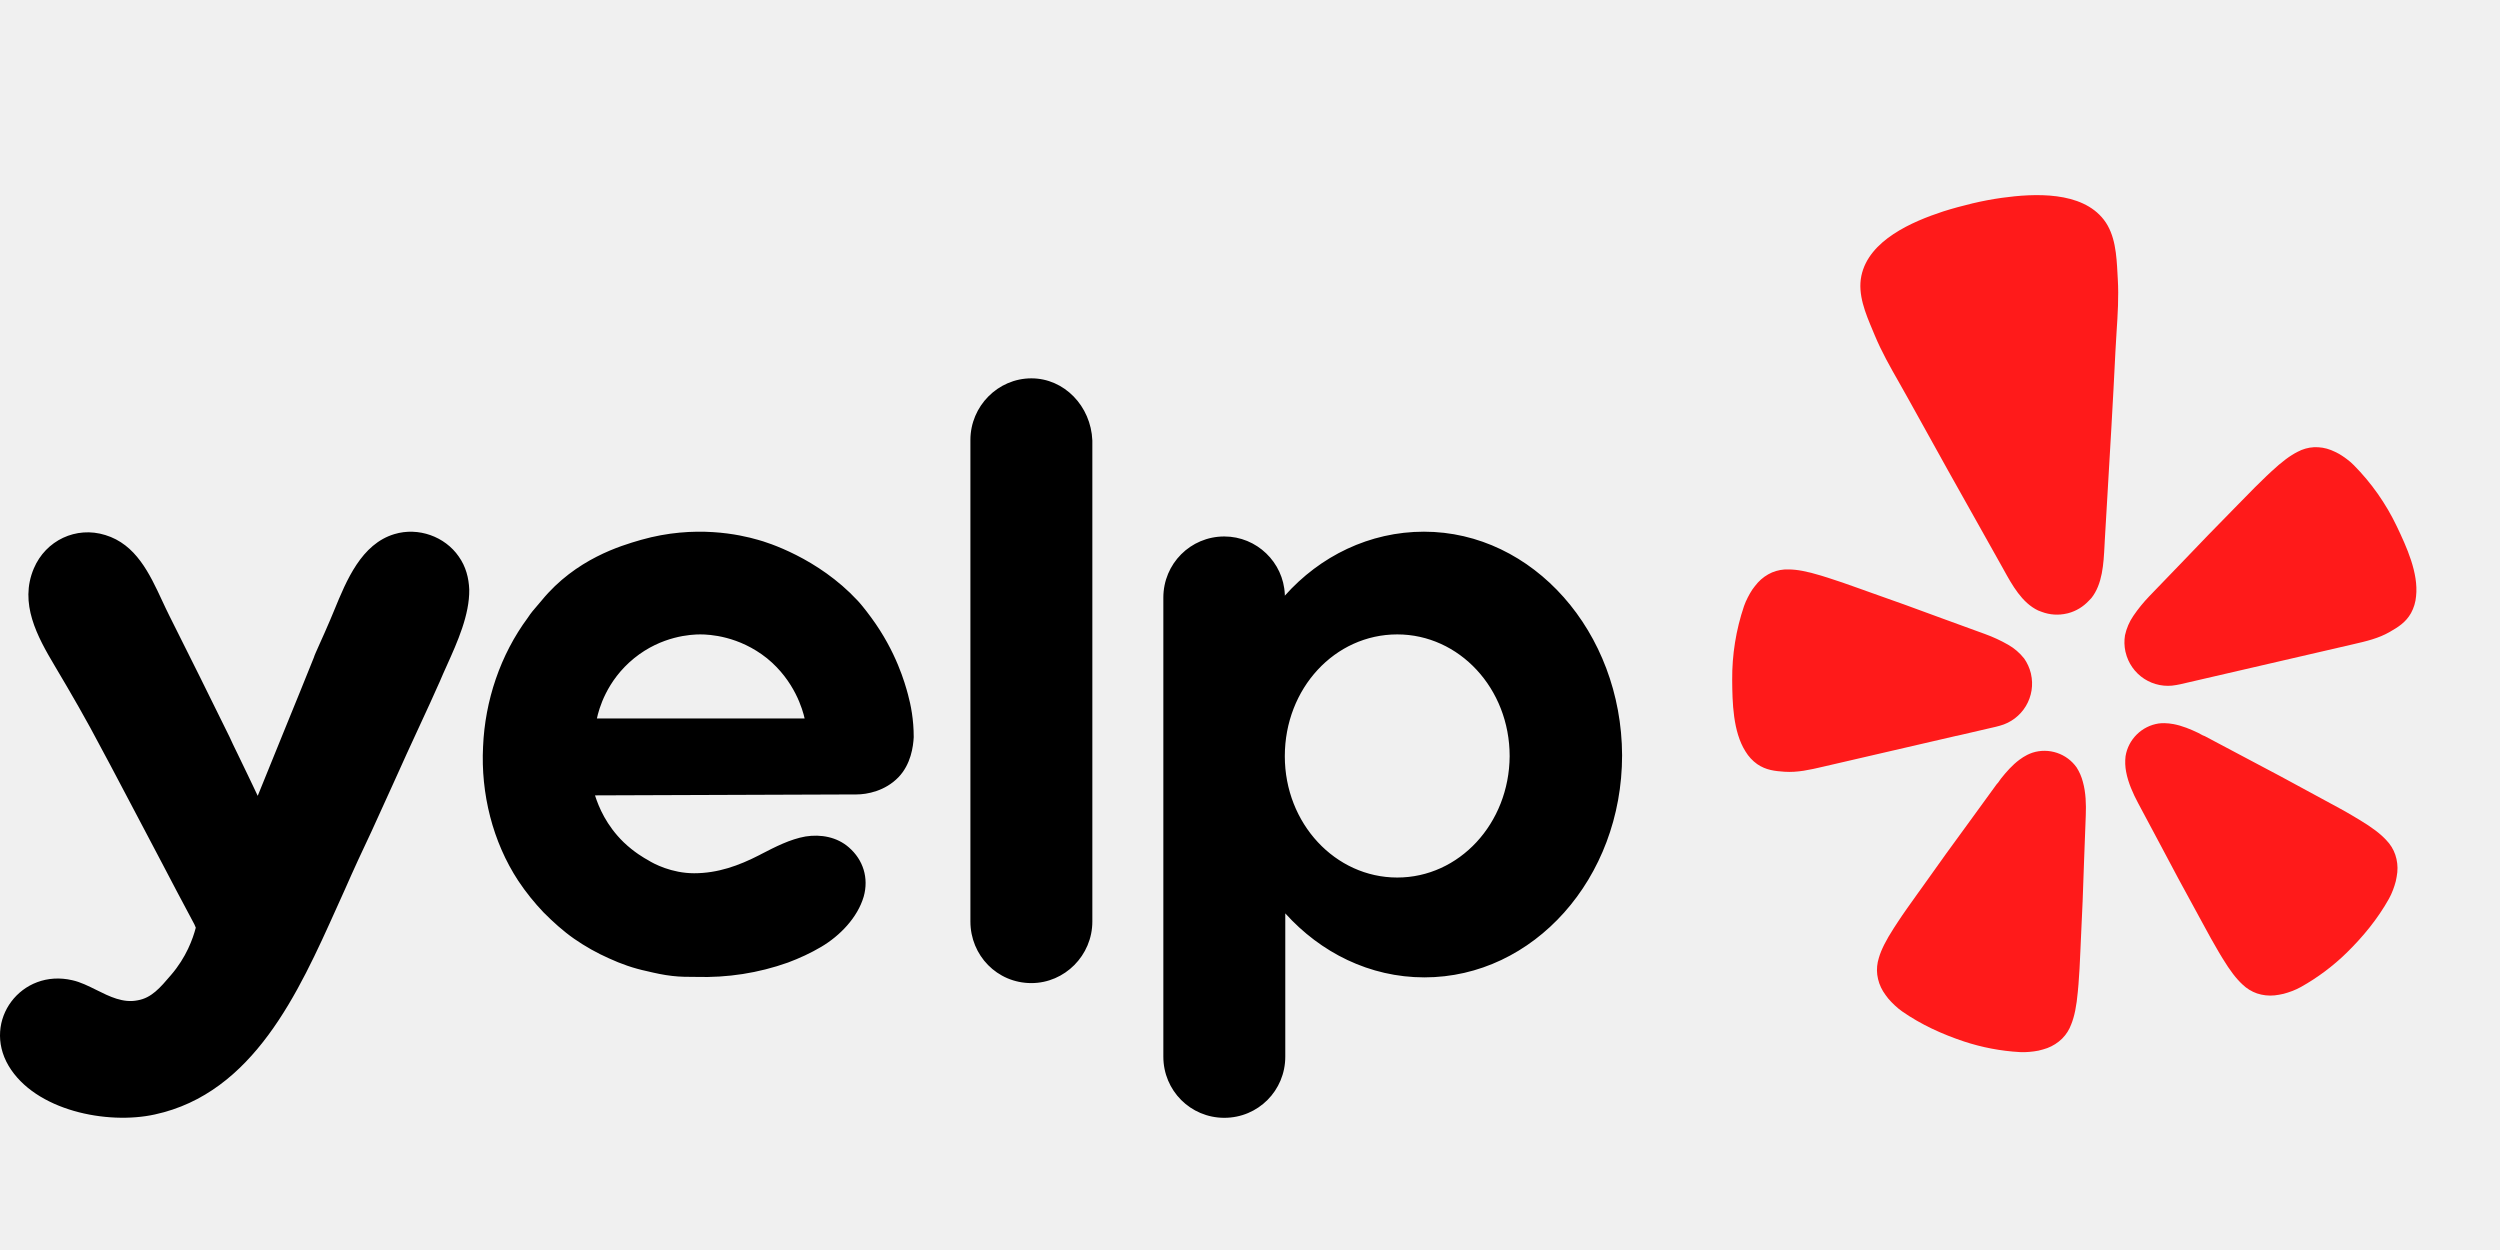
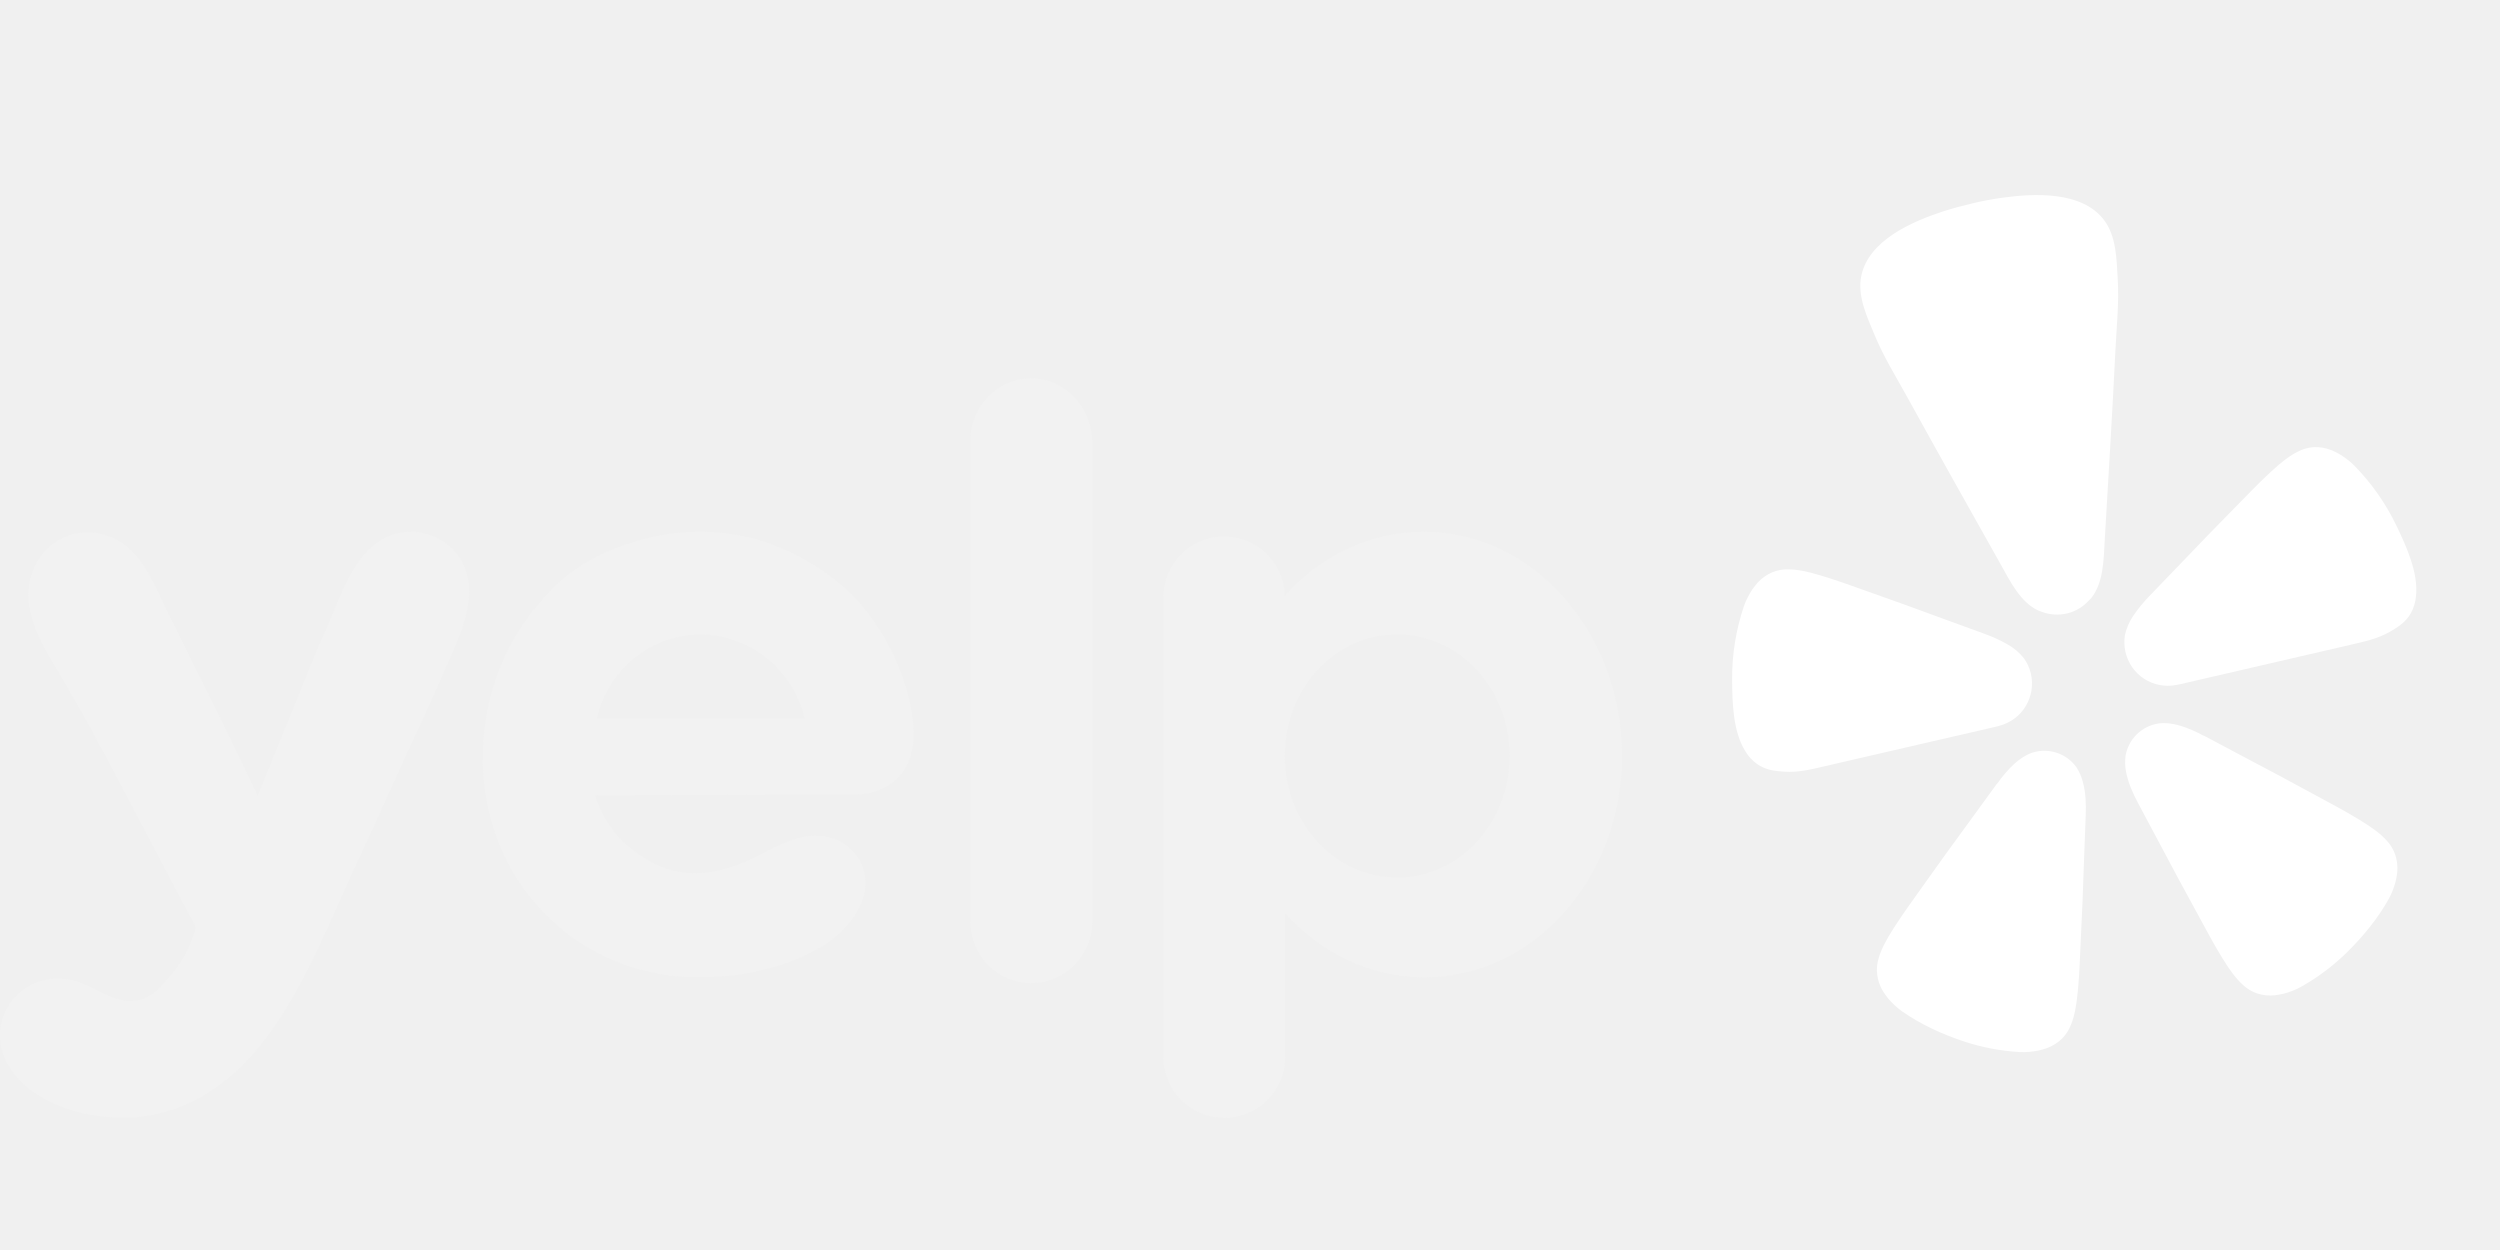
<svg xmlns="http://www.w3.org/2000/svg" width="80" height="40" viewBox="0 0 80 40" fill="none">
-   <path fill-rule="evenodd" clip-rule="evenodd" d="M67.344 17.472V17.472C67.314 18.04 67.281 18.689 66.924 19.139C66.895 19.172 66.865 19.203 66.833 19.233C66.658 19.419 66.434 19.554 66.187 19.621L66.139 19.632C65.871 19.695 65.591 19.676 65.334 19.579C65.295 19.566 65.256 19.552 65.219 19.535C64.702 19.289 64.388 18.721 64.115 18.225C64.085 18.171 64.055 18.118 64.026 18.066L63.619 17.34C62.762 15.816 61.906 14.291 61.062 12.758C60.966 12.583 60.868 12.41 60.769 12.237L60.769 12.237C60.489 11.746 60.21 11.256 59.991 10.727C59.97 10.677 59.949 10.627 59.928 10.577L59.928 10.576L59.928 10.576C59.696 10.026 59.441 9.422 59.563 8.83C59.799 7.687 61.193 7.09 62.185 6.765C62.49 6.668 62.801 6.585 63.116 6.509C63.431 6.434 63.748 6.374 64.064 6.33C65.098 6.187 66.613 6.111 67.324 7.033C67.692 7.512 67.728 8.165 67.76 8.761L67.76 8.761L67.76 8.762C67.763 8.817 67.766 8.872 67.769 8.926C67.803 9.498 67.767 10.062 67.73 10.627V10.627V10.627C67.718 10.825 67.705 11.023 67.695 11.222C67.616 12.849 67.519 14.475 67.423 16.102C67.4 16.499 67.376 16.897 67.353 17.295C67.35 17.353 67.347 17.412 67.344 17.472L67.344 17.472ZM76.696 16.84C76.35 16.116 75.887 15.456 75.323 14.886C75.251 14.813 75.173 14.746 75.09 14.685C75.014 14.628 74.935 14.575 74.853 14.526C74.769 14.48 74.682 14.438 74.593 14.402C74.418 14.333 74.231 14.302 74.043 14.311C73.863 14.321 73.688 14.37 73.529 14.455C73.288 14.575 73.027 14.768 72.681 15.09C72.649 15.122 72.612 15.156 72.574 15.19L72.574 15.191L72.574 15.191C72.563 15.201 72.552 15.211 72.541 15.221C72.534 15.228 72.526 15.235 72.519 15.242C72.29 15.457 72.04 15.713 71.754 16.006L71.754 16.006C71.683 16.078 71.611 16.152 71.536 16.228C70.952 16.82 70.376 17.414 69.804 18.015L68.78 19.077C68.593 19.271 68.422 19.481 68.27 19.704C68.14 19.892 68.049 20.104 68 20.328C67.972 20.499 67.976 20.674 68.012 20.844L68.018 20.867C68.099 21.219 68.313 21.525 68.615 21.722C68.918 21.918 69.285 21.99 69.639 21.921C69.695 21.913 69.739 21.903 69.765 21.897L75.225 20.634L75.306 20.615C75.71 20.522 76.116 20.429 76.478 20.218C76.737 20.068 76.984 19.919 77.153 19.618C77.243 19.453 77.298 19.27 77.314 19.083C77.397 18.338 77.008 17.494 76.696 16.84ZM62.608 23.549L63.871 23.256C63.898 23.25 63.942 23.24 63.995 23.223C64.344 23.129 64.642 22.904 64.828 22.594C65.014 22.284 65.072 21.915 64.991 21.563L64.986 21.54C64.944 21.372 64.872 21.212 64.772 21.071C64.63 20.891 64.455 20.741 64.256 20.629C64.022 20.495 63.776 20.382 63.523 20.29L62.138 19.785C61.361 19.496 60.584 19.215 59.799 18.94C59.7 18.904 59.603 18.87 59.509 18.836L59.507 18.836L59.506 18.835L59.506 18.835C59.122 18.698 58.785 18.578 58.485 18.485C58.462 18.477 58.437 18.47 58.413 18.463L58.413 18.463C58.364 18.448 58.315 18.434 58.273 18.419C57.82 18.281 57.502 18.223 57.233 18.222C57.053 18.215 56.874 18.248 56.708 18.317C56.535 18.392 56.38 18.502 56.253 18.641C56.189 18.713 56.13 18.789 56.074 18.867C56.022 18.947 55.974 19.029 55.931 19.114C55.883 19.205 55.842 19.3 55.808 19.397C55.551 20.157 55.424 20.954 55.43 21.756C55.435 22.481 55.455 23.411 55.853 24.042C55.95 24.204 56.078 24.344 56.232 24.453C56.516 24.648 56.803 24.674 57.101 24.696C57.519 24.725 57.925 24.631 58.328 24.537L58.41 24.518L62.605 23.547L62.608 23.549ZM66.451 24.557C66.297 24.34 66.078 24.177 65.825 24.092C65.572 24.007 65.299 24.004 65.045 24.084C64.985 24.104 64.927 24.128 64.871 24.156C64.784 24.201 64.701 24.252 64.623 24.311C64.395 24.48 64.203 24.699 64.029 24.918C64.013 24.938 63.998 24.96 63.983 24.982L63.983 24.983C63.955 25.024 63.926 25.066 63.892 25.097L63.014 26.305C62.516 26.982 62.026 27.661 61.539 28.351C61.475 28.44 61.413 28.526 61.353 28.61L61.353 28.61C61.114 28.945 60.903 29.238 60.73 29.504C60.715 29.526 60.7 29.55 60.685 29.573C60.658 29.615 60.632 29.657 60.607 29.692C60.347 30.095 60.2 30.389 60.124 30.65C60.068 30.824 60.05 31.008 60.072 31.19C60.096 31.379 60.16 31.561 60.259 31.723C60.311 31.805 60.368 31.884 60.429 31.96C60.492 32.033 60.559 32.102 60.629 32.168C60.705 32.24 60.785 32.306 60.87 32.366C61.477 32.788 62.14 33.09 62.838 33.324C63.419 33.517 64.023 33.632 64.634 33.667C64.738 33.672 64.843 33.67 64.946 33.66C65.042 33.652 65.138 33.638 65.233 33.62C65.327 33.598 65.42 33.571 65.512 33.539C65.691 33.472 65.853 33.368 65.989 33.235C66.118 33.106 66.217 32.95 66.279 32.779C66.381 32.526 66.448 32.205 66.491 31.728C66.494 31.682 66.499 31.631 66.504 31.58L66.504 31.58C66.507 31.554 66.509 31.529 66.511 31.504C66.538 31.193 66.554 30.84 66.572 30.438C66.577 30.328 66.582 30.214 66.587 30.096C66.63 29.256 66.663 28.419 66.689 27.579C66.689 27.579 66.746 26.088 66.745 26.087C66.758 25.743 66.748 25.362 66.652 25.02C66.61 24.856 66.542 24.7 66.451 24.557ZM75.513 26.241C75.923 26.488 76.183 26.689 76.366 26.89C76.493 27.021 76.59 27.178 76.649 27.351C76.71 27.532 76.732 27.723 76.714 27.912C76.703 28.009 76.686 28.105 76.665 28.2C76.641 28.293 76.611 28.385 76.577 28.475C76.541 28.573 76.497 28.668 76.447 28.759C76.086 29.404 75.622 29.968 75.097 30.485C74.659 30.913 74.167 31.282 73.632 31.582C73.541 31.632 73.447 31.676 73.35 31.713C73.26 31.747 73.168 31.777 73.074 31.802C72.98 31.824 72.884 31.841 72.787 31.852C72.598 31.871 72.406 31.85 72.225 31.79C72.053 31.73 71.896 31.634 71.765 31.508C71.563 31.323 71.363 31.065 71.115 30.656C71.092 30.615 71.064 30.57 71.036 30.525C71.024 30.504 71.011 30.483 70.999 30.463C70.837 30.193 70.666 29.878 70.472 29.52C70.421 29.427 70.369 29.331 70.315 29.232C69.909 28.496 69.513 27.757 69.122 27.015L68.419 25.698C68.257 25.395 68.101 25.048 68.036 24.698C68.004 24.533 67.998 24.363 68.018 24.196C68.061 23.933 68.187 23.691 68.376 23.504C68.565 23.316 68.809 23.193 69.072 23.152C69.134 23.144 69.197 23.14 69.26 23.141C69.358 23.143 69.455 23.153 69.551 23.171C69.829 23.223 70.097 23.335 70.35 23.456C70.373 23.467 70.396 23.48 70.419 23.494C70.463 23.518 70.508 23.544 70.552 23.556L71.868 24.254C72.613 24.645 73.351 25.04 74.088 25.444C74.194 25.501 74.296 25.556 74.394 25.61C74.745 25.799 75.054 25.965 75.32 26.125C75.342 26.138 75.364 26.151 75.386 26.165C75.43 26.192 75.474 26.219 75.513 26.241Z" fill="#FF1A1A" />
-   <path fill-rule="evenodd" clip-rule="evenodd" d="M31.053 14.079C31.053 12.994 31.937 12.107 33.004 12.107C34.056 12.107 34.91 12.994 34.955 14.095V29.488C34.955 30.573 34.071 31.459 33.004 31.459C31.907 31.459 31.053 30.573 31.053 29.488V14.079ZM29.239 23.587C29.224 23.893 29.147 24.459 28.751 24.871C28.324 25.314 27.745 25.422 27.409 25.422C26.015 25.429 24.62 25.433 23.225 25.437C21.83 25.441 20.435 25.445 19.04 25.452C19.162 25.834 19.406 26.415 19.955 26.95C20.29 27.271 20.61 27.455 20.748 27.531C20.915 27.638 21.495 27.944 22.211 27.944C22.973 27.944 23.644 27.699 24.3 27.363L24.354 27.334C24.81 27.099 25.28 26.855 25.778 26.767C26.266 26.69 26.784 26.782 27.166 27.118C27.623 27.516 27.806 28.097 27.638 28.693C27.44 29.365 26.876 29.946 26.281 30.298C25.946 30.497 25.58 30.665 25.214 30.802C24.742 30.97 24.254 31.093 23.766 31.169C23.278 31.245 22.775 31.276 22.272 31.261C22.028 31.261 21.769 31.261 21.51 31.23C21.235 31.2 20.961 31.139 20.702 31.077C20.275 30.986 19.879 30.848 19.482 30.665C19.101 30.497 18.72 30.282 18.369 30.038C18.019 29.793 17.699 29.503 17.394 29.197C17.104 28.892 16.83 28.555 16.586 28.188C15.763 26.935 15.382 25.391 15.458 23.893C15.519 22.425 16.007 20.958 16.891 19.766C16.987 19.616 17.097 19.489 17.202 19.369L17.202 19.369C17.247 19.317 17.291 19.266 17.333 19.215C18.425 17.881 19.884 17.458 20.485 17.284L20.519 17.274C22.242 16.785 23.675 17.106 24.254 17.274C24.544 17.351 26.175 17.855 27.44 19.215C27.501 19.277 27.669 19.475 27.882 19.766C28.684 20.858 28.96 21.874 29.054 22.219L29.056 22.227C29.147 22.563 29.239 23.022 29.239 23.587ZM20.29 21.065C19.406 21.784 19.162 22.701 19.101 22.991H25.748C25.687 22.716 25.428 21.784 24.544 21.065C23.644 20.347 22.699 20.301 22.409 20.301C22.12 20.301 21.174 20.347 20.29 21.065ZM45.566 17.014C43.828 17.014 42.242 17.794 41.114 19.062V19.017C41.068 17.992 40.215 17.167 39.178 17.167C38.096 17.167 37.227 18.038 37.227 19.124V33.813C37.227 34.899 38.096 35.77 39.178 35.77C40.261 35.77 41.129 34.899 41.129 33.813V33.248V29.228C42.258 30.481 43.828 31.276 45.581 31.276C49.072 31.276 51.907 28.112 51.907 24.168C51.892 20.224 49.056 17.014 45.566 17.014ZM44.712 28.081C42.73 28.081 41.114 26.354 41.114 24.199C41.114 22.028 42.715 20.301 44.712 20.301C46.694 20.301 48.309 22.028 48.309 24.199C48.294 26.354 46.694 28.081 44.712 28.081ZM12.531 25.192L11.891 26.599C11.601 27.21 11.311 27.837 11.037 28.463C10.949 28.656 10.861 28.852 10.772 29.051C9.553 31.762 8.107 34.98 4.954 35.663C3.43 35.999 1.128 35.541 0.274 34.104C-0.579 32.652 0.686 30.986 2.317 31.368C2.574 31.425 2.827 31.551 3.083 31.678C3.508 31.89 3.939 32.105 4.406 32.01C4.848 31.933 5.122 31.612 5.473 31.2C5.961 30.634 6.174 30.038 6.265 29.686C6.258 29.671 6.25 29.652 6.243 29.633C6.235 29.614 6.227 29.595 6.22 29.579C5.823 28.839 5.476 28.177 5.187 27.624C4.998 27.264 4.834 26.95 4.695 26.69C4.411 26.152 4.197 25.745 4.03 25.429C3.543 24.505 3.463 24.353 3.247 23.954C2.775 23.052 2.271 22.181 1.753 21.31C1.189 20.362 0.61 19.307 1.082 18.191C1.464 17.289 2.439 16.831 3.369 17.121C4.35 17.419 4.785 18.353 5.191 19.226C5.265 19.384 5.337 19.54 5.412 19.689C6.067 20.988 6.708 22.288 7.348 23.587L7.348 23.587C7.404 23.716 7.49 23.892 7.595 24.107C7.689 24.298 7.797 24.519 7.912 24.764C7.972 24.892 8.029 25.01 8.081 25.117C8.147 25.254 8.204 25.373 8.247 25.467C8.545 24.726 8.846 23.988 9.147 23.251C9.448 22.513 9.749 21.776 10.046 21.034C10.054 20.993 10.125 20.835 10.232 20.596C10.323 20.395 10.439 20.136 10.564 19.842C10.607 19.742 10.65 19.637 10.694 19.531C11.089 18.567 11.565 17.407 12.622 17.091C13.385 16.861 14.238 17.167 14.68 17.809C14.909 18.13 15.001 18.497 15.016 18.864C15.028 19.675 14.636 20.546 14.3 21.293C14.218 21.475 14.139 21.649 14.071 21.814C14.068 21.82 14.054 21.85 14.03 21.904C13.937 22.113 13.684 22.681 13.247 23.618C13.09 23.953 12.939 24.289 12.786 24.629C12.702 24.815 12.617 25.003 12.531 25.192Z" fill="black" />
+   <path d="M65.042 24.082C65.297 24.002 65.57 24.006 65.823 24.091C66.075 24.176 66.294 24.338 66.448 24.555C66.54 24.698 66.608 24.854 66.65 25.018C66.745 25.36 66.756 25.742 66.743 26.086C66.743 26.11 66.687 27.578 66.687 27.578C66.66 28.417 66.627 29.254 66.584 30.095C66.559 30.641 66.543 31.106 66.509 31.502C66.502 31.576 66.492 31.659 66.489 31.726C66.445 32.203 66.378 32.524 66.277 32.777C66.214 32.948 66.115 33.104 65.987 33.233C65.851 33.367 65.688 33.47 65.51 33.537C65.418 33.569 65.324 33.596 65.23 33.618C65.135 33.636 65.04 33.651 64.944 33.659C64.84 33.669 64.736 33.671 64.632 33.666C64.021 33.631 63.417 33.516 62.836 33.323C62.138 33.089 61.474 32.786 60.867 32.364C60.783 32.304 60.702 32.238 60.627 32.167C60.557 32.101 60.489 32.031 60.426 31.958C60.365 31.882 60.309 31.803 60.256 31.721C60.157 31.559 60.094 31.377 60.07 31.188C60.047 31.007 60.065 30.822 60.121 30.648C60.197 30.387 60.345 30.093 60.605 29.69C60.644 29.635 60.687 29.565 60.728 29.503C60.945 29.17 61.219 28.793 61.536 28.348C62.023 27.659 62.514 26.98 63.011 26.303L63.889 25.096C63.941 25.048 63.982 24.973 64.027 24.917C64.201 24.697 64.393 24.478 64.62 24.309C64.698 24.251 64.781 24.198 64.868 24.154C64.924 24.126 64.983 24.102 65.042 24.082ZM69.258 23.139C69.355 23.141 69.452 23.151 69.548 23.17C69.826 23.221 70.095 23.334 70.348 23.455C70.412 23.486 70.481 23.535 70.549 23.554L71.865 24.253C72.61 24.644 73.349 25.038 74.086 25.442C74.566 25.703 74.977 25.919 75.318 26.124C75.382 26.162 75.451 26.206 75.51 26.239C75.92 26.486 76.18 26.686 76.364 26.887C76.491 27.019 76.587 27.177 76.647 27.349C76.707 27.53 76.73 27.721 76.712 27.911C76.701 28.007 76.684 28.103 76.662 28.198C76.638 28.291 76.608 28.383 76.575 28.473C76.538 28.571 76.495 28.666 76.445 28.758C76.084 29.403 75.619 29.966 75.094 30.483C74.656 30.912 74.164 31.28 73.63 31.58C73.539 31.63 73.444 31.674 73.347 31.711C73.257 31.745 73.165 31.776 73.072 31.8C72.977 31.822 72.882 31.839 72.785 31.85C72.596 31.869 72.404 31.848 72.223 31.788C72.051 31.729 71.894 31.633 71.763 31.507C71.561 31.322 71.361 31.064 71.112 30.654C71.079 30.595 71.035 30.526 70.996 30.462C70.792 30.121 70.575 29.71 70.313 29.23C69.907 28.494 69.511 27.756 69.119 27.013L68.416 25.696C68.254 25.393 68.098 25.046 68.033 24.696C68.001 24.531 67.996 24.362 68.016 24.195C68.059 23.932 68.184 23.689 68.373 23.502C68.563 23.314 68.806 23.192 69.07 23.151C69.132 23.143 69.195 23.139 69.258 23.139ZM57.231 18.22C57.5 18.221 57.818 18.279 58.271 18.418C58.334 18.439 58.412 18.461 58.483 18.483C58.857 18.599 59.288 18.757 59.797 18.938C60.581 19.213 61.359 19.494 62.136 19.783L63.521 20.288C63.774 20.38 64.019 20.493 64.253 20.627C64.452 20.739 64.627 20.89 64.769 21.069C64.869 21.211 64.942 21.37 64.984 21.539C64.985 21.546 64.987 21.554 64.989 21.561C65.07 21.913 65.011 22.283 64.825 22.593C64.64 22.902 64.341 23.128 63.992 23.221C63.939 23.239 63.895 23.248 63.868 23.255L62.606 23.547L62.603 23.546L58.407 24.516C57.977 24.616 57.545 24.726 57.099 24.694C56.8 24.673 56.514 24.647 56.23 24.451C56.076 24.342 55.947 24.202 55.851 24.04C55.453 23.409 55.433 22.479 55.428 21.755C55.421 20.953 55.549 20.155 55.806 19.395C55.84 19.298 55.88 19.204 55.928 19.113C55.971 19.028 56.019 18.945 56.072 18.865C56.127 18.787 56.187 18.712 56.25 18.639C56.378 18.501 56.533 18.391 56.706 18.316C56.872 18.247 57.051 18.213 57.231 18.22ZM74.04 14.309C74.228 14.3 74.416 14.332 74.591 14.4C74.679 14.437 74.766 14.478 74.85 14.524C74.932 14.573 75.012 14.626 75.088 14.683C75.171 14.744 75.249 14.811 75.322 14.883C75.885 15.454 76.349 16.114 76.694 16.838C77.006 17.491 77.394 18.337 77.311 19.081C77.295 19.268 77.241 19.451 77.151 19.616C76.981 19.917 76.735 20.066 76.476 20.216C76.089 20.441 75.652 20.532 75.222 20.632L69.763 21.895C69.737 21.902 69.692 21.912 69.636 21.92C69.282 21.988 68.915 21.917 68.612 21.721C68.31 21.524 68.096 21.217 68.015 20.865C68.013 20.857 68.012 20.85 68.01 20.843C67.974 20.673 67.969 20.497 67.997 20.326C68.046 20.102 68.137 19.89 68.267 19.702C68.419 19.479 68.59 19.27 68.778 19.076L69.801 18.013C70.373 17.413 70.95 16.817 71.534 16.226C71.913 15.841 72.23 15.509 72.516 15.24C72.57 15.19 72.63 15.136 72.678 15.089C73.025 14.766 73.286 14.574 73.527 14.454C73.685 14.369 73.861 14.32 74.04 14.309ZM64.062 6.329C65.095 6.185 66.611 6.109 67.322 7.031C67.724 7.554 67.729 8.286 67.767 8.924C67.813 9.696 67.73 10.454 67.693 11.22C67.594 13.245 67.469 15.27 67.351 17.294C67.316 17.899 67.317 18.64 66.921 19.137C66.893 19.17 66.862 19.201 66.83 19.231C66.655 19.418 66.432 19.553 66.185 19.62C66.169 19.623 66.153 19.627 66.137 19.631C65.869 19.693 65.589 19.674 65.332 19.577C65.293 19.564 65.254 19.549 65.216 19.533C64.643 19.26 64.32 18.592 64.024 18.064C63.032 16.297 62.037 14.533 61.06 12.757C60.69 12.084 60.285 11.44 59.989 10.725C59.744 10.136 59.428 9.475 59.561 8.829C59.797 7.686 61.191 7.089 62.183 6.763C62.487 6.666 62.799 6.583 63.114 6.508C63.428 6.432 63.745 6.373 64.062 6.329Z" fill="white" />
+   <path d="M45.565 17.014C49.056 17.014 51.892 20.224 51.907 24.168C51.907 28.112 49.072 31.276 45.581 31.276C43.828 31.276 42.257 30.481 41.129 29.227V33.813C41.129 34.899 40.26 35.77 39.178 35.77C38.095 35.77 37.226 34.899 37.226 33.813V19.124C37.226 18.039 38.095 17.167 39.178 17.167C40.214 17.167 41.068 17.992 41.114 19.017V19.062C42.242 17.794 43.827 17.014 45.565 17.014ZM12.622 17.091C13.384 16.862 14.238 17.167 14.681 17.809C14.909 18.13 15 18.497 15.015 18.864C15.03 19.873 14.421 20.974 14.07 21.814C14.053 21.85 13.793 22.447 13.247 23.618C13.003 24.138 12.775 24.657 12.531 25.192L11.89 26.599C11.601 27.21 11.311 27.837 11.037 28.464C9.756 31.276 8.338 34.929 4.954 35.663C3.429 35.999 1.128 35.54 0.274 34.103C-0.579 32.651 0.686 30.986 2.317 31.368C3.003 31.521 3.658 32.162 4.405 32.01C4.847 31.933 5.122 31.612 5.472 31.199C5.96 30.634 6.174 30.038 6.265 29.686C6.25 29.656 6.235 29.61 6.22 29.579C5.564 28.356 5.046 27.348 4.695 26.69C3.582 24.581 3.537 24.489 3.247 23.954C2.774 23.052 2.271 22.181 1.753 21.31C1.189 20.362 0.61 19.307 1.082 18.191C1.463 17.29 2.439 16.831 3.369 17.121C4.527 17.473 4.924 18.711 5.412 19.689C6.067 20.989 6.707 22.288 7.347 23.587C7.454 23.831 7.668 24.245 7.912 24.765C8.049 25.055 8.171 25.3 8.247 25.468C8.841 23.985 9.451 22.517 10.046 21.034C10.061 20.957 10.29 20.483 10.564 19.842C10.991 18.833 11.448 17.442 12.622 17.091ZM33.004 12.107C34.056 12.107 34.909 12.994 34.955 14.095V29.487C34.955 30.573 34.071 31.46 33.004 31.46C31.906 31.46 31.053 30.573 31.053 29.487V14.079C31.053 12.994 31.937 12.107 33.004 12.107ZM20.518 17.274C22.241 16.785 23.674 17.106 24.254 17.274C24.544 17.351 26.174 17.856 27.439 19.216C27.5 19.277 27.668 19.475 27.882 19.766C28.689 20.866 28.964 21.89 29.055 22.227C29.147 22.563 29.238 23.021 29.238 23.587C29.223 23.893 29.147 24.458 28.751 24.871C28.324 25.314 27.744 25.422 27.409 25.422C24.619 25.437 21.829 25.437 19.04 25.452C19.162 25.834 19.406 26.415 19.955 26.95C20.29 27.271 20.611 27.455 20.748 27.531C20.916 27.639 21.495 27.943 22.211 27.943C22.973 27.943 23.644 27.7 24.3 27.363C24.772 27.119 25.26 26.858 25.778 26.767C26.266 26.69 26.784 26.782 27.165 27.118C27.622 27.515 27.805 28.096 27.637 28.692C27.439 29.365 26.876 29.946 26.281 30.298C25.946 30.497 25.579 30.664 25.214 30.802C24.741 30.97 24.253 31.093 23.765 31.169C23.278 31.245 22.775 31.276 22.272 31.261C22.028 31.261 21.769 31.261 21.51 31.23C21.235 31.2 20.961 31.138 20.702 31.077C20.275 30.985 19.878 30.848 19.482 30.665C19.101 30.497 18.72 30.283 18.369 30.038C18.018 29.794 17.698 29.503 17.393 29.197C17.104 28.892 16.83 28.555 16.586 28.189C15.763 26.935 15.382 25.391 15.458 23.893C15.519 22.425 16.006 20.958 16.89 19.766C17.028 19.552 17.196 19.384 17.333 19.216C18.445 17.856 19.939 17.443 20.518 17.274ZM44.712 20.301C42.715 20.301 41.114 22.028 41.114 24.198C41.114 26.354 42.73 28.081 44.712 28.081C46.694 28.081 48.294 26.354 48.309 24.198C48.309 22.028 46.693 20.301 44.712 20.301ZM22.409 20.301C22.119 20.301 21.174 20.347 20.29 21.065C19.406 21.784 19.162 22.701 19.101 22.991H25.748C25.687 22.716 25.428 21.784 24.544 21.065C23.644 20.347 22.699 20.301 22.409 20.301Z" fill="#F2F2F2" />
</svg>
